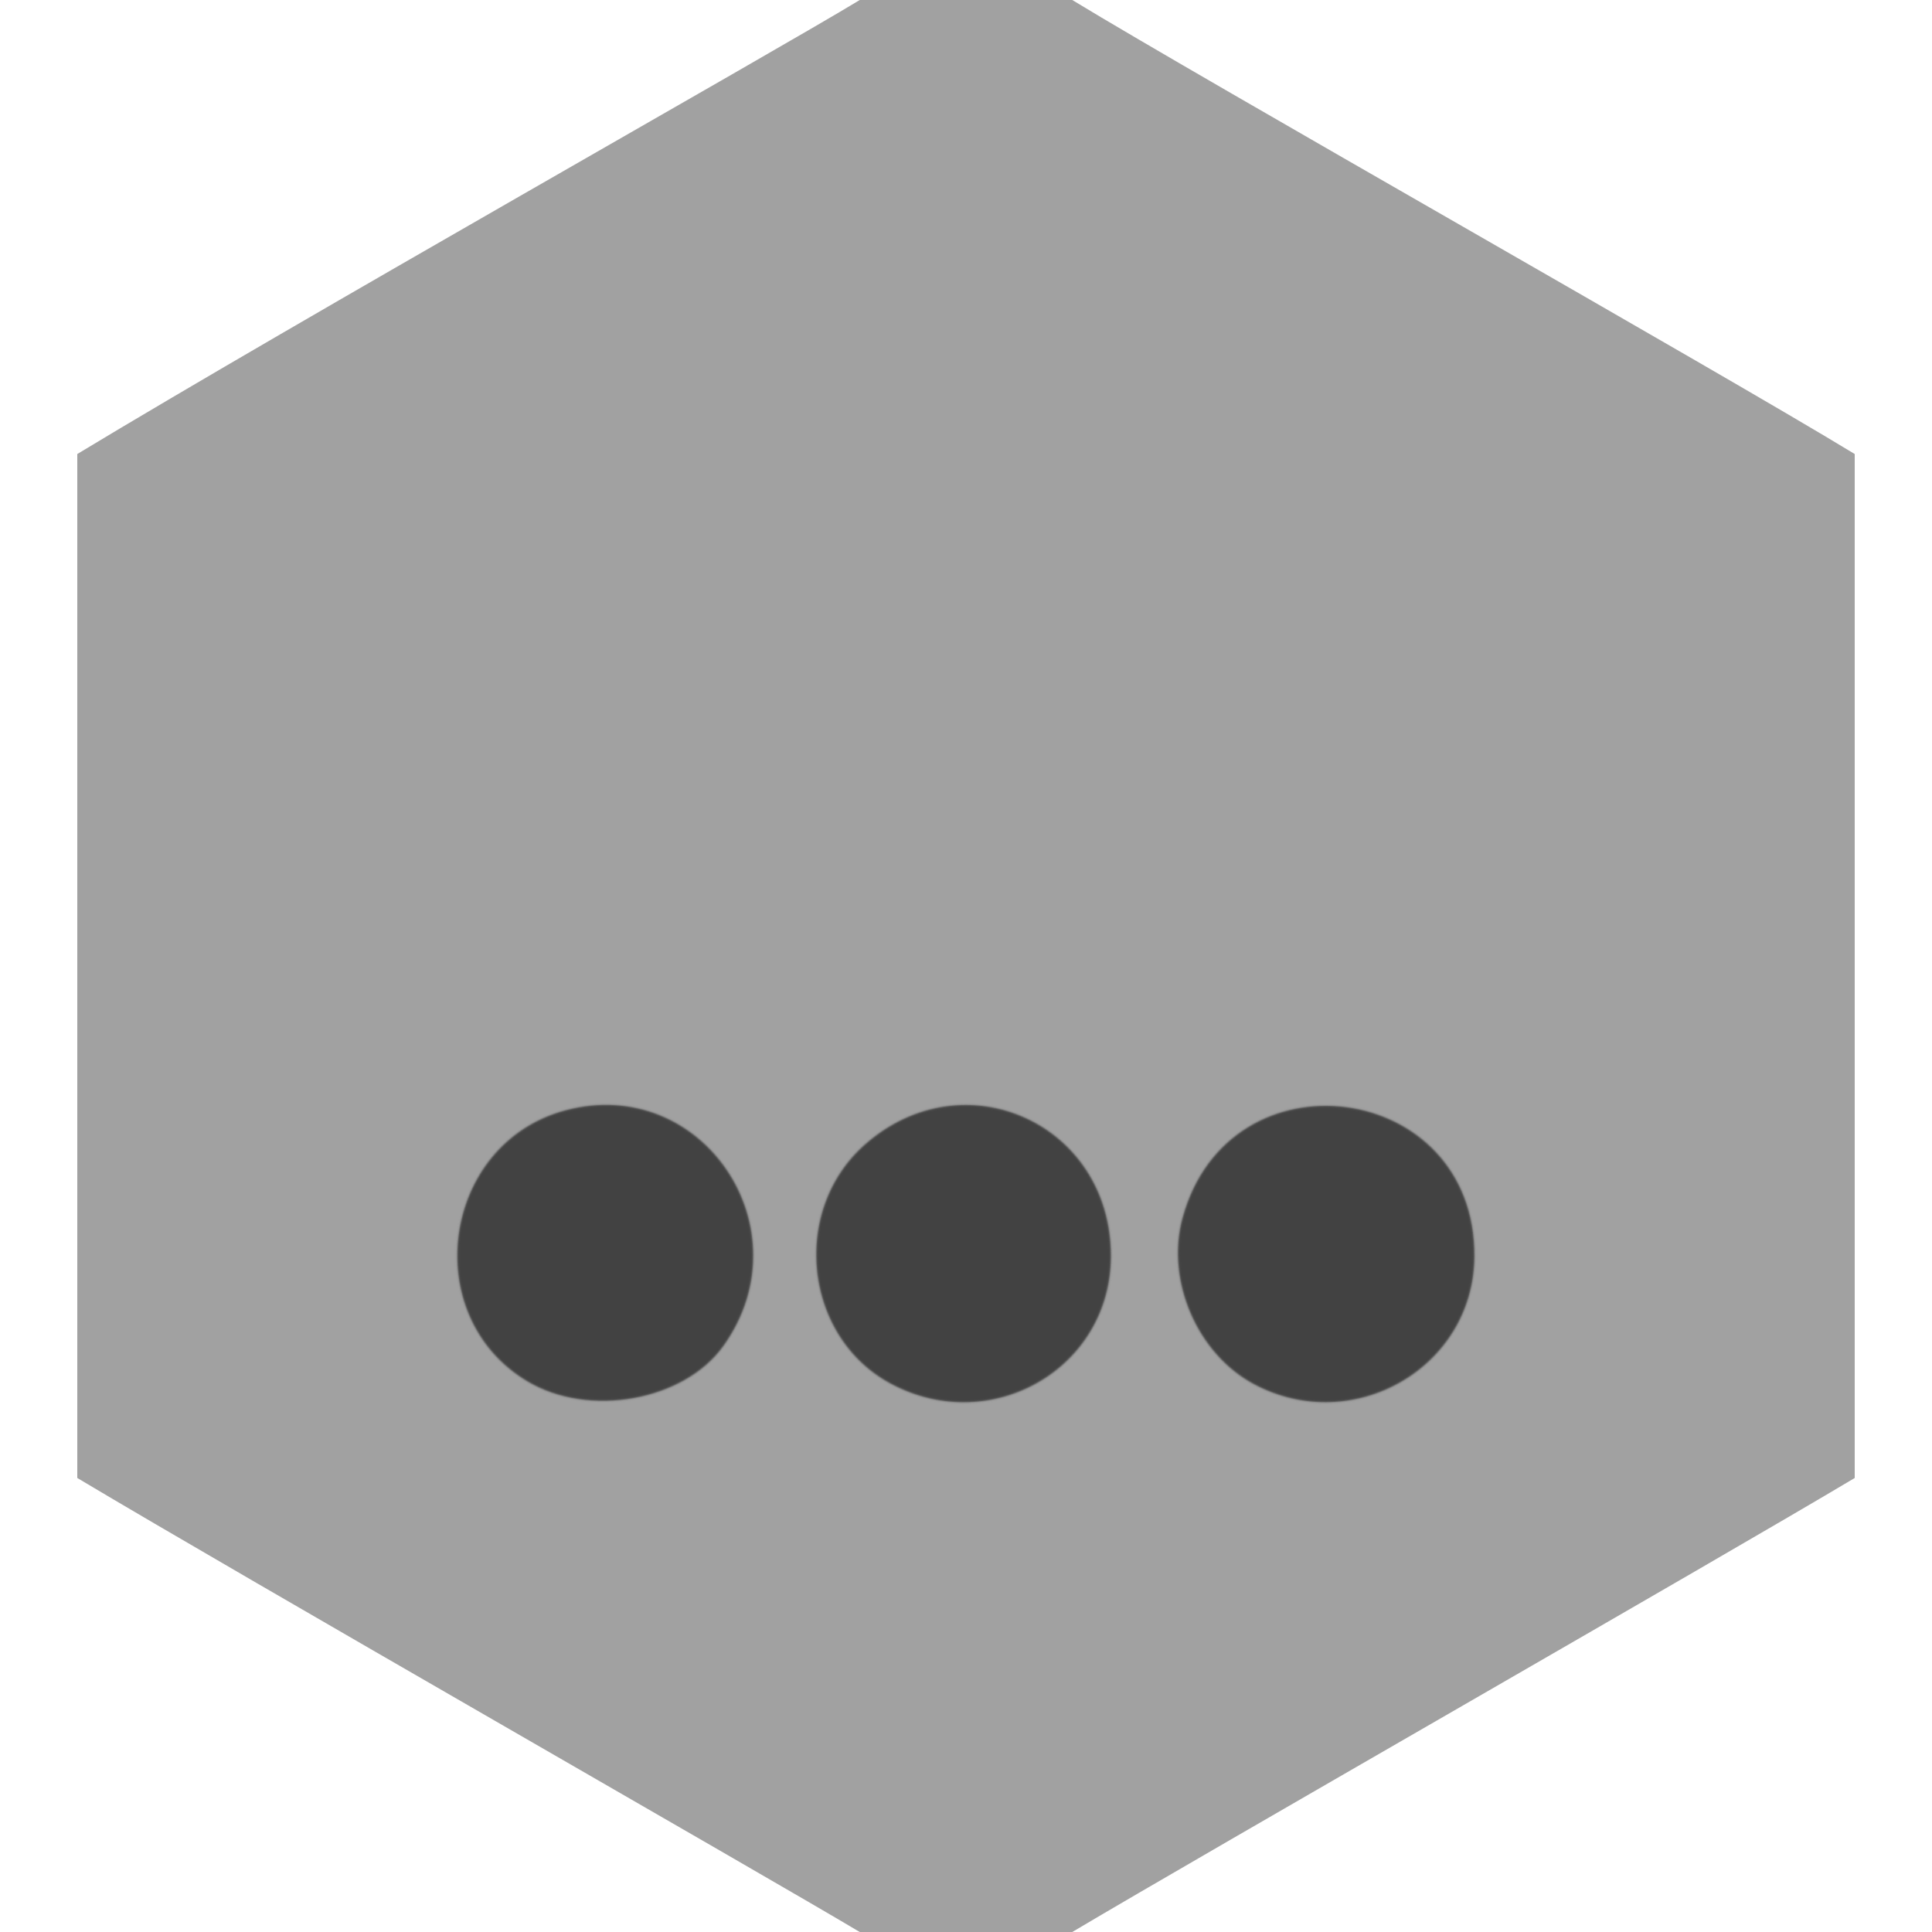
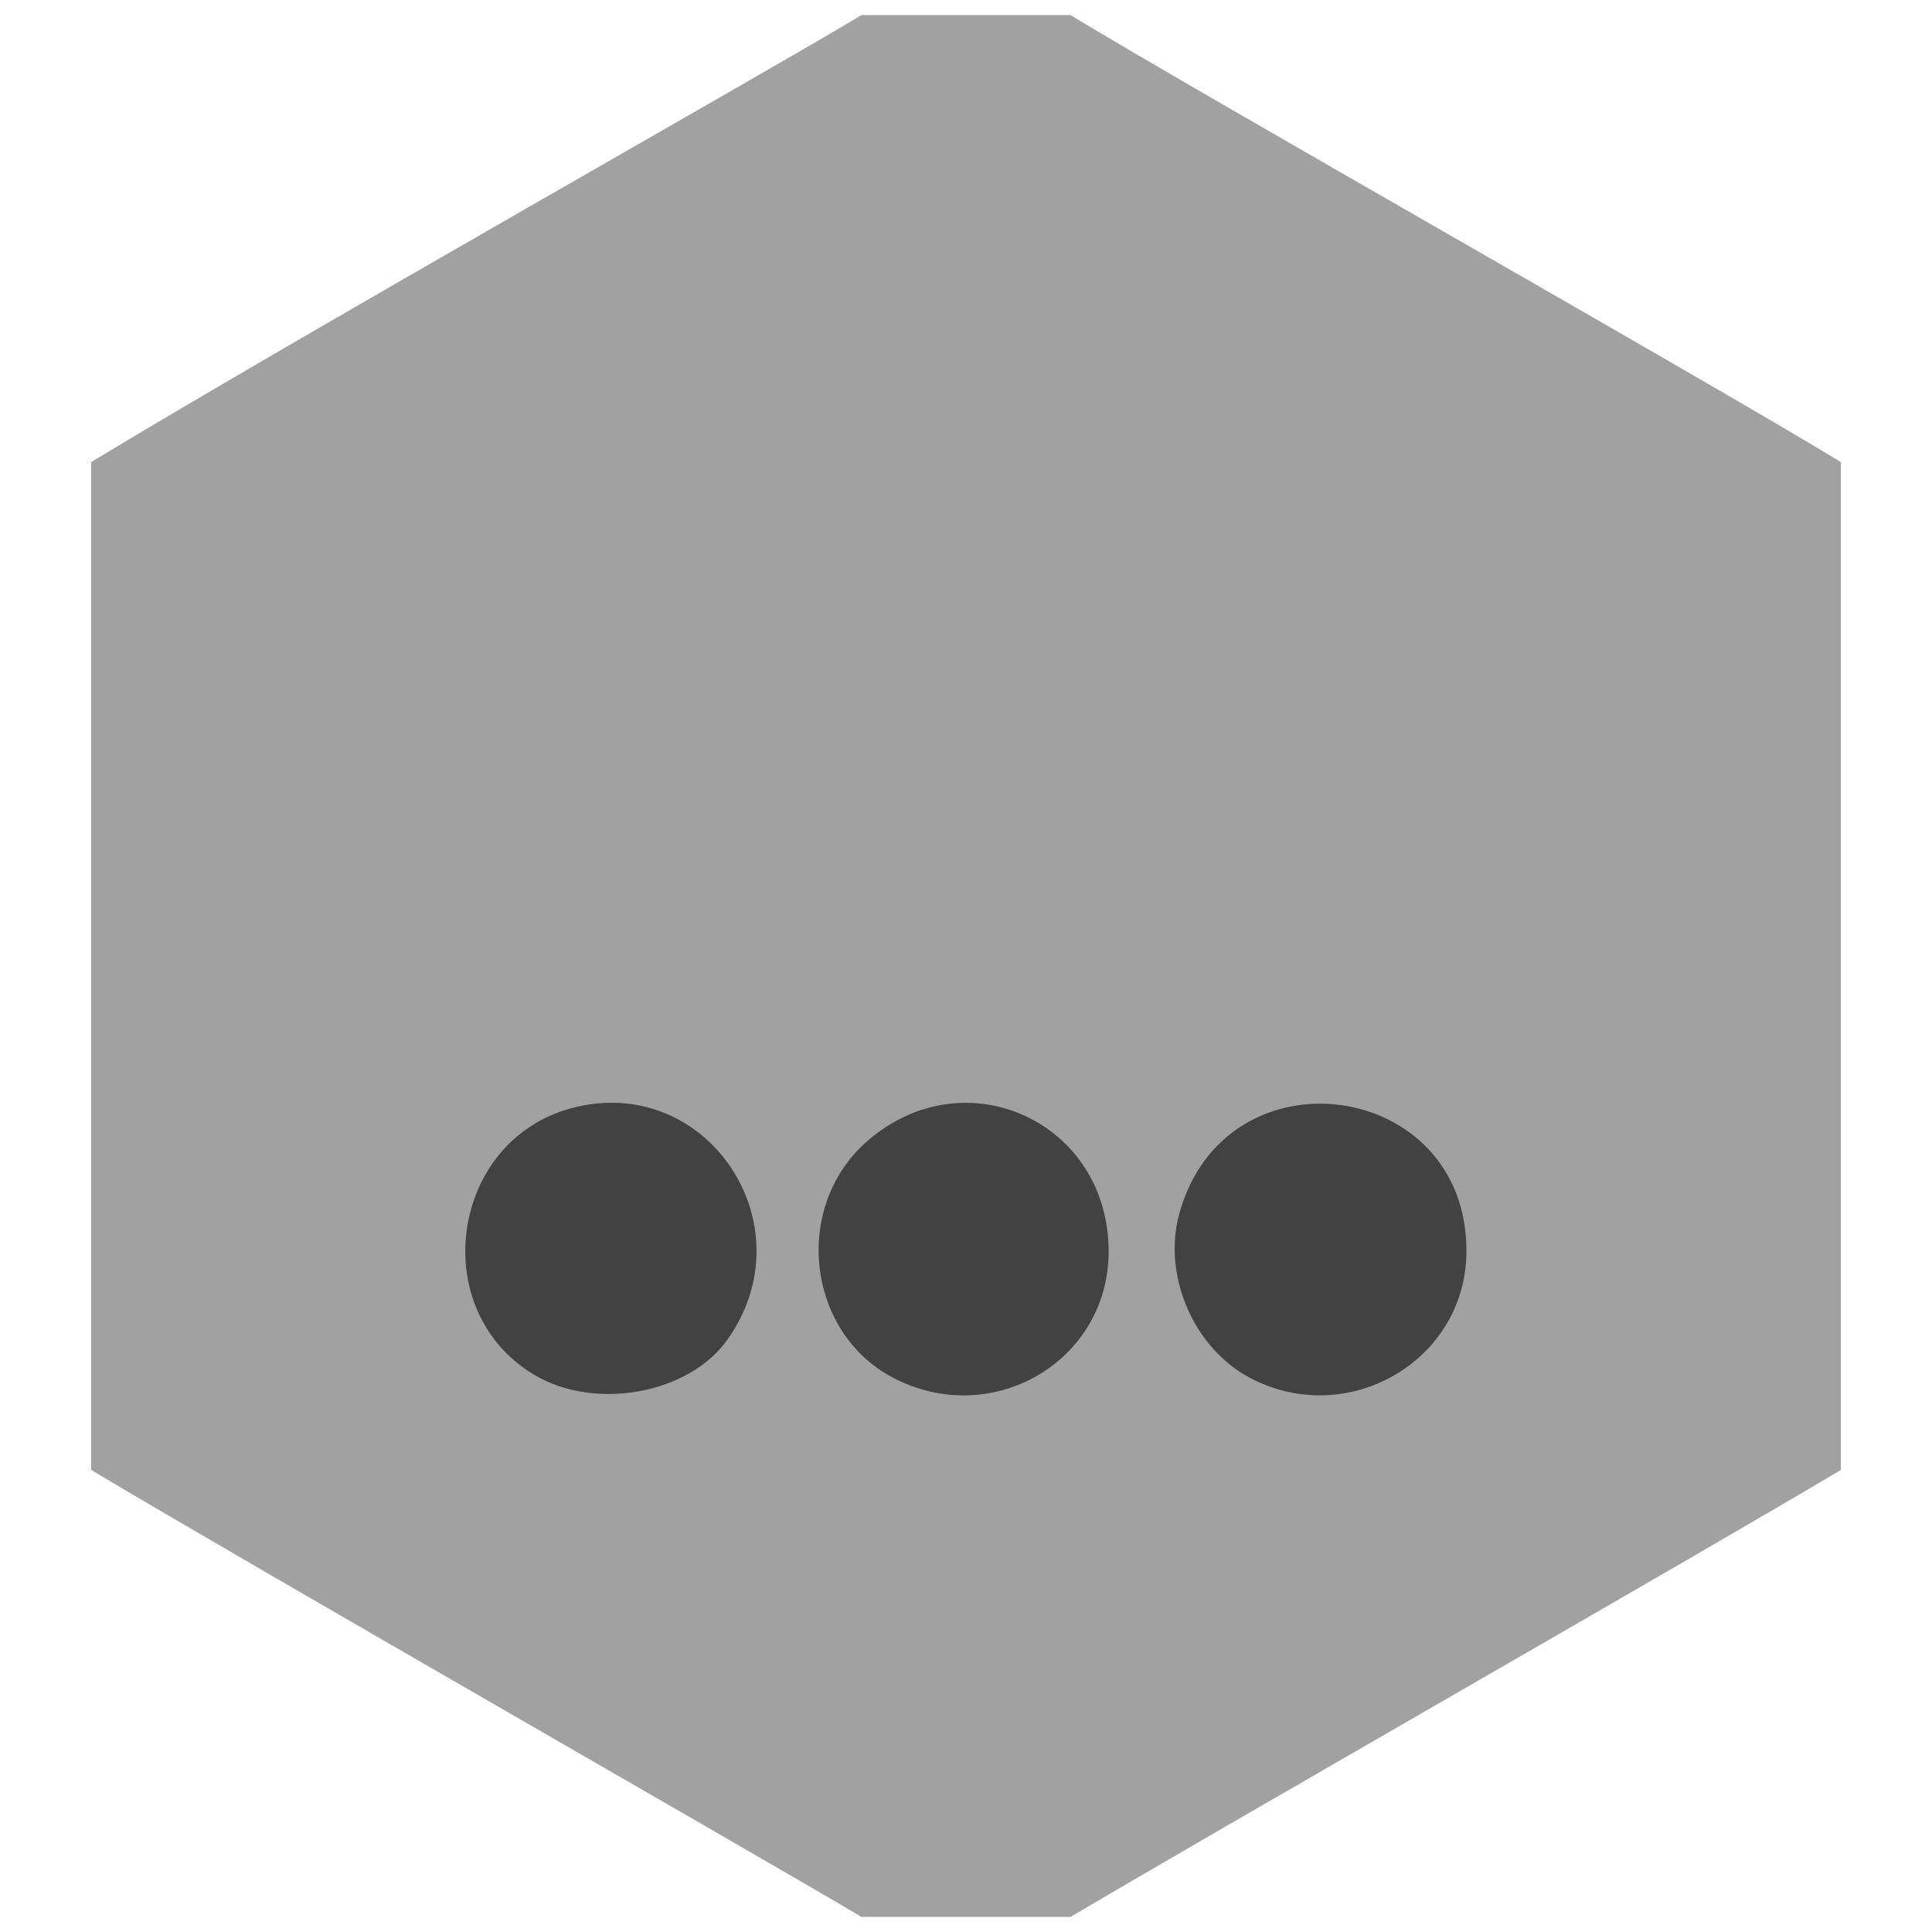
- <svg xmlns="http://www.w3.org/2000/svg" version="1.1" id="svg1" width="200" height="200" viewBox="0 0 200 200" xml:space="preserve">
+ <svg xmlns="http://www.w3.org/2000/svg" version="1.1" id="svg1" width="512" height="512" viewBox="0 0 512 512" xml:space="preserve">
  <defs id="defs1">
    <filter style="color-interpolation-filters:sRGB" id="filter15" x="-0.003" y="-0.01" width="1.006" height="1.019">
      <feGaussianBlur stdDeviation="0.122" id="feGaussianBlur15" />
    </filter>
  </defs>
-   <g id="g1">
+   <g id="g1" transform="matrix(2.52,0,0,2.52,4,4)">
    <path style="display:inline;fill:#a1a1a1;fill-opacity:1;stroke-width:1.015" d="m 8.001,153 c -0.003,-32.279 4.73e-4,-19.521 0,-106 C 30.964,33.118 80.005,5.466 89,0.002 c 10.733,-0.004 19.925,-0.002 22,0 C 124.78,8.386 178.227,38.603 192,47 c -1e-4,35.435 9.7e-4,32.35 0,106 -14.079,8.411 -66.965,38.661 -80.999,47 H 89 C 78.871,193.959 25.308,163.338 8.001,153 Z" id="path4" clip-path="none" />
-     <path style="display:inline;fill:#424242;fill-opacity:1;filter:url(#filter15)" d="m 54.566,142.975 c -11.324,-6.789 -8.823,-24.585 3.938,-28.021 14.192,-3.821 25.014,12.251 16.397,24.352 -4.071,5.718 -13.946,7.5 -20.335,3.669 z m 37.724,0.3 C 83.211,138.483 81.766,125.309 89.566,118.46 99.835,109.444 115,116.337 115,130.022 c 0,11.573 -12.299,18.75 -22.71,13.254 z m 37.569,0.035 c -5.912,-3.123 -9.209,-10.759 -7.439,-17.231 4.824,-17.643 30.349,-14.25 30.208,4.015 -0.089,11.44 -12.496,18.642 -22.768,13.216 z" id="path13" />
+     <path style="display:inline;fill:#424242;fill-opacity:1" d="m 54.566,142.975 c -11.324,-6.789 -8.823,-24.585 3.938,-28.021 14.192,-3.821 25.014,12.251 16.397,24.352 -4.071,5.718 -13.946,7.5 -20.335,3.669 z m 37.724,0.3 C 83.211,138.483 81.766,125.309 89.566,118.46 99.835,109.444 115,116.337 115,130.022 c 0,11.573 -12.299,18.75 -22.71,13.254 z m 37.569,0.035 c -5.912,-3.123 -9.209,-10.759 -7.439,-17.231 4.824,-17.643 30.349,-14.25 30.208,4.015 -0.089,11.44 -12.496,18.642 -22.768,13.216 z" id="path13" />
  </g>
</svg>
